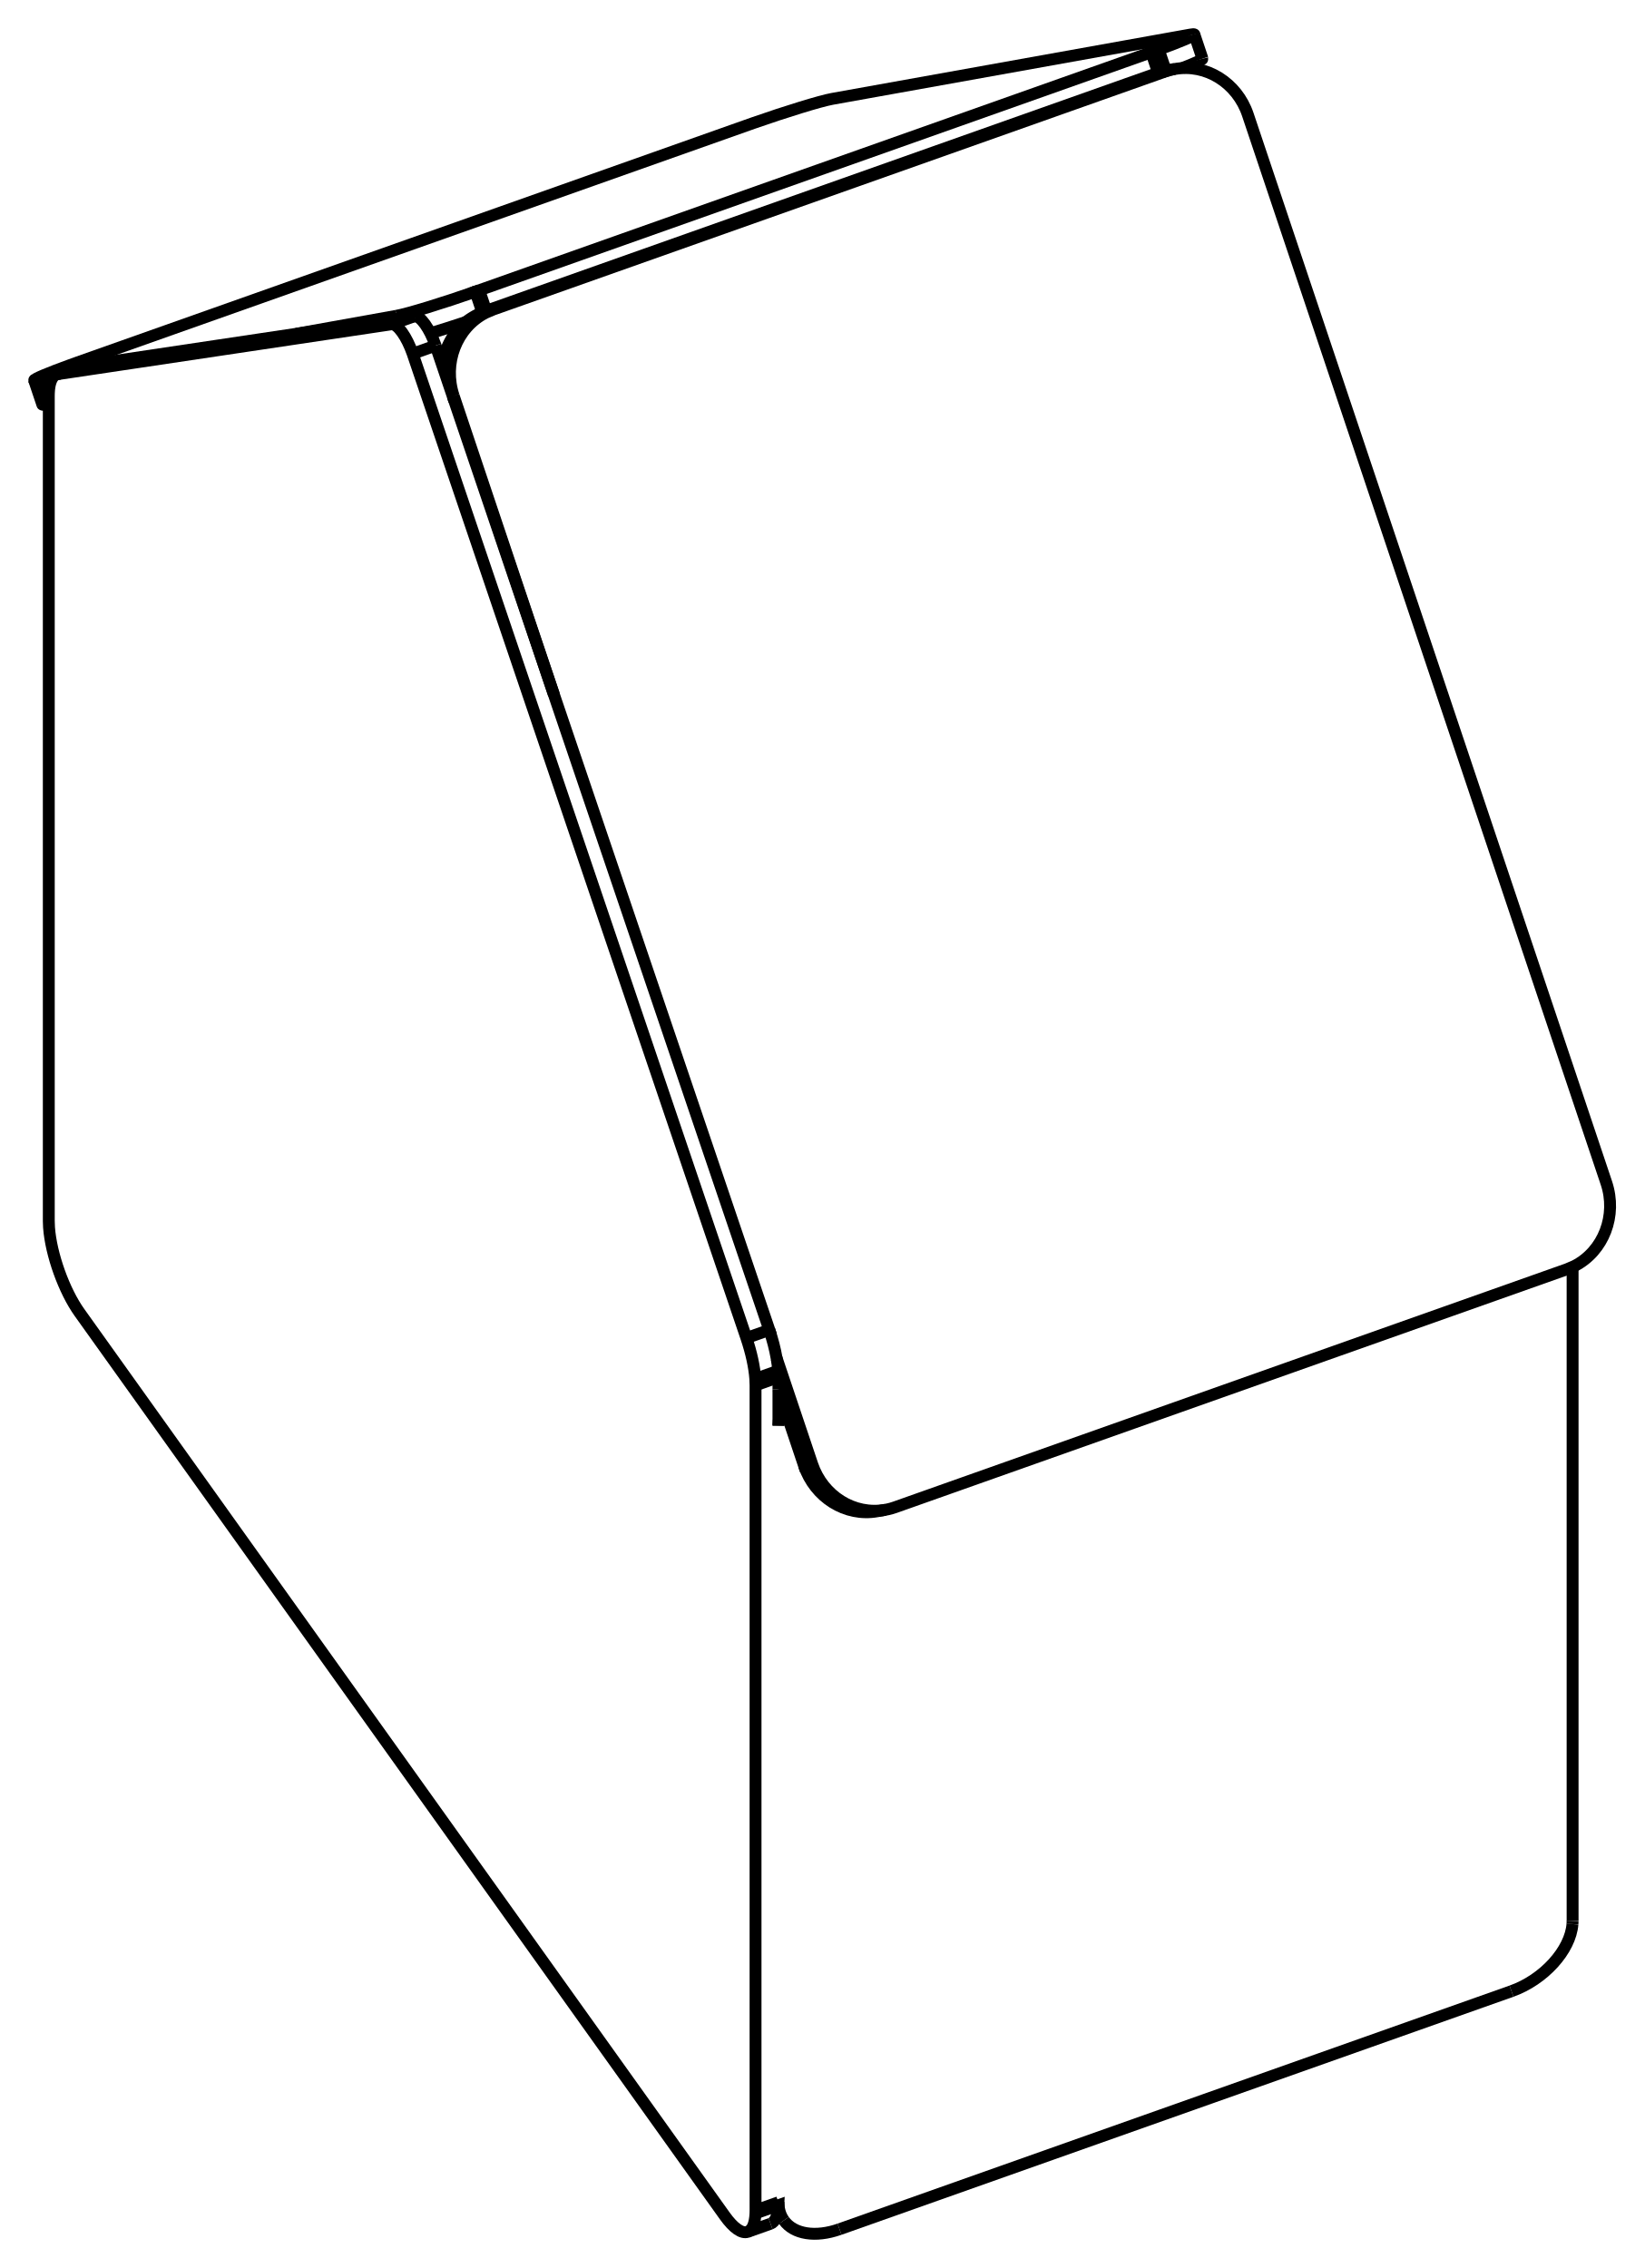
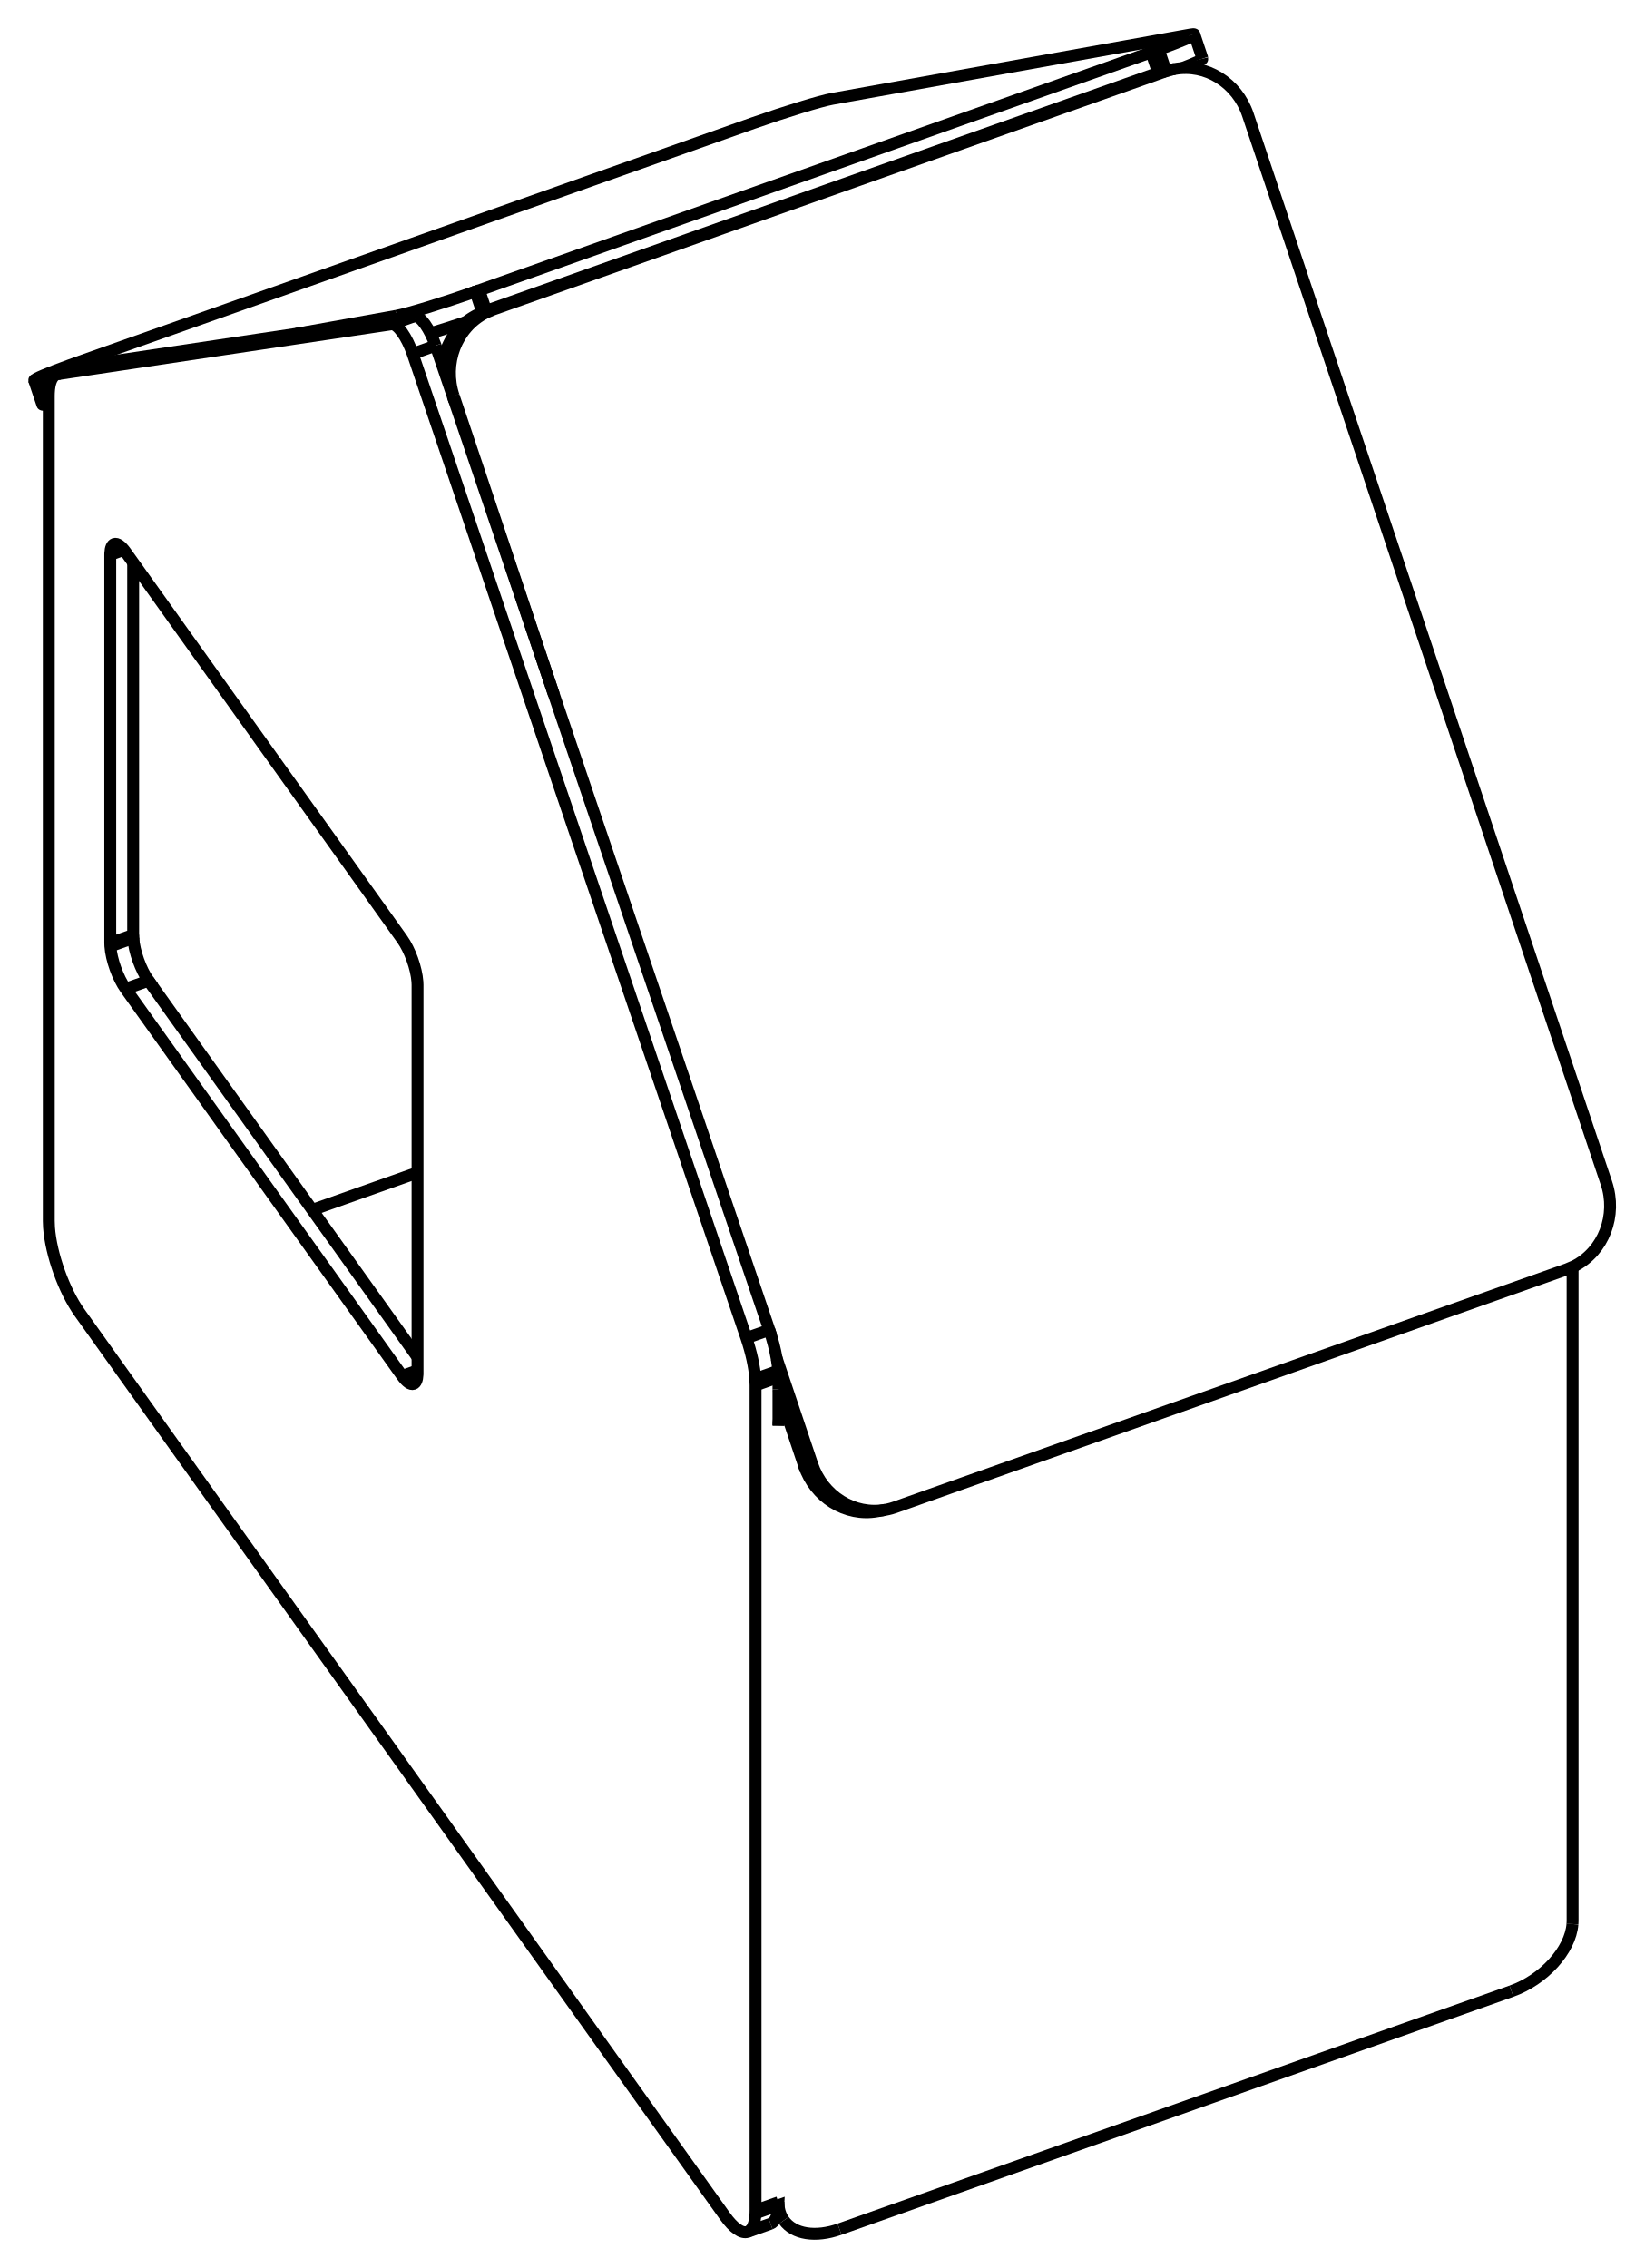
<svg xmlns="http://www.w3.org/2000/svg" version="1.1" viewBox="-23.711 -26.393 48.092 66.344" fill="none" stroke="black" stroke-width="0.6%" vector-effect="non-scaling-stroke">
  <path d="M -10.47 -14.805 L -7.509 -6.071 L -1.21 12.51 L -1.88 12.748 L -11.641 -16.046 A 1 0.319 70.493 0 0 -12.256 -16.908 L -22.02 -15.449 A 2 0.638 70.493 0 0 -22.053 -15.44 A 2 0.638 70.493 0 0 -22.282 -14.9 L -22.284 -14.813 L -22.284 9.324 L -22.277 9.512 A 2 0.638 70.493 0 0 -21.385 12.002 L -2.512 38.428 A 2 0.638 70.493 0 0 -1.844 38.893 A 2 0.638 70.493 0 0 -1.615 38.353 L -1.613 38.266 L -1.613 14.13 L -1.62 13.942 A 2 0.638 70.493 0 0 -1.88 12.748" />
  <path d="M -10.441 -14.81 L -7.509 -6.071" />
  <path d="M -10.971 -16.284 L -11.641 -16.046" />
  <path d="M -10.971 -16.284 L -10.47 -14.805 L -10.441 -14.81" />
  <path d="M -0.997 13.335 L 0.044 16.437 A 2 1.893 259.817 0 0 2.184 17.772 A 2 1.893 259.817 0 0 2.353 17.734 L 2.466 17.698 L 22.12 10.735 L 22.339 10.641 A 2 1.893 259.817 0 0 23.271 8.208 L 12.786 -23.039 A 2 1.893 259.817 0 0 10.645 -24.374 A 2 1.893 259.817 0 0 10.477 -24.335 L 10.364 -24.299 L -9.29 -17.337 L -9.509 -17.243 A 2 1.893 259.817 0 0 -10.441 -14.81" />
  <path d="M -9.716 -17.205 L -9.743 -17.192 L -9.77 -17.177 L -9.797 -17.163 L -9.824 -17.148 L -9.851 -17.132 L -9.878 -17.116 L -9.905 -17.1 L -9.932 -17.083 L -9.958 -17.066 L -9.985 -17.048 L -10.011 -17.03 L -10.037 -17.011 L -10.064 -16.992 L -10.09 -16.973 A 2 1.893 259.817 0 0 -10.773 -15.7" />
  <path d="M -9.716 -17.205 L -9.509 -17.243" />
  <path d="M -0.95 13.704 L -1.62 13.942" />
  <path d="M -1.21 12.51 A 2 0.638 250.493 0 1 -0.997 13.335 A 2 0.638 250.493 0 1 -0.95 13.704" />
+   <path d="M -20.037 2.531 L -11.949 13.856 A 1 0.319 70.493 0 0 -11.615 14.089 A 1 0.319 70.493 0 0 -11.5 13.819 L -11.499 13.776 L -11.499 2.417 L -11.503 2.323 A 1 0.319 70.493 0 0 -11.949 1.078 L -20.037 -10.247 A 1 0.319 70.493 0 0 -20.371 -10.48 A 1 0.319 70.493 0 0 -20.485 -10.21 L -20.486 -10.167 L -20.486 1.192 L -20.483 1.286 A 1 0.319 70.493 0 0 -20.037 2.531 Z" />
  <path d="M -11.586 -17.145 L -12.256 -16.908" />
  <path d="M -10.971 -16.284 A 1 0.319 70.493 0 0 -11.586 -17.145" />
  <path d="M -12.087 -17.07 L -11.586 -17.145" />
  <path d="M -0.943 14.247 L -0.943 15.312" />
  <path d="M -0.945 38.116 L -0.943 38.029 L -0.929 38.202 A 2 1.268 324.466 0 0 -0.784 38.558 L -0.965 38.306" />
  <path d="M -1.174 38.656 A 2 0.638 70.493 0 0 -0.945 38.116 L -1.615 38.353" />
+   <path d="M -19.367 2.294 L -11.499 13.31" />
+   <path d="M -19.813 1.048 A 1 0.319 70.493 0 0 -19.367 2.294 L -20.037 2.531" />
+   <path d="M -19.816 0.955 L -19.813 1.048 L -20.483 1.286" />
+   <path d="M -19.816 -9.938 L -19.816 0.955 L -20.486 1.192" />
  <path d="M -0.943 14.247 L -0.194 16.48 L 0.044 16.437" />
  <path d="M -0.943 13.892 L -0.95 13.704" />
  <path d="M -0.943 13.892 L -0.943 14.247" />
  <path d="M -0.194 16.48 A 2 1.893 259.817 0 0 1.946 17.815" />
  <path d="M 10.436 -24.337 L 10.433 -24.336 L 10.429 -24.335 L 10.425 -24.335 L 10.422 -24.334 L 10.418 -24.333 L 10.415 -24.333 L 10.411 -24.332 L 10.407 -24.331 L 10.404 -24.33 L 10.4 -24.33 L 10.397 -24.329 L 10.393 -24.328 L 10.389 -24.327 L 10.386 -24.327 L 10.179 -24.943 A 2 0.099 161.45 0 0 11.221 -25.386 L 11.459 -24.676" />
  <path d="M 10.273 -24.299 L 10.281 -24.301 L 10.289 -24.303 L 10.297 -24.305 L 10.305 -24.307 L 10.313 -24.31 L 10.321 -24.312 L 10.329 -24.314 L 10.337 -24.316 L 10.345 -24.318 L 10.353 -24.319 L 10.361 -24.321 L 10.37 -24.323 L 10.378 -24.325 L 10.386 -24.327" />
  <path d="M 10.273 -24.299 L 10.477 -24.335" />
  <path d="M 10.273 -24.299 L 10.162 -24.263 L 9.96 -24.864 L 10.179 -24.943" />
  <path d="M 10.162 -24.263 L 10.364 -24.299" />
  <path d="M 10.162 -24.263 L -9.492 -17.301 L -9.694 -17.902 L 9.96 -24.864" />
  <path d="M -9.492 -17.301 L -9.29 -17.337" />
  <path d="M -9.492 -17.301 L -9.603 -17.253 L -9.807 -17.862 L -9.694 -17.902" />
  <path d="M -9.603 -17.253 L -9.611 -17.25 L -9.619 -17.246 L -9.627 -17.243 L -9.635 -17.24 L -9.643 -17.236 L -9.651 -17.233 L -9.659 -17.229 L -9.667 -17.226 L -9.675 -17.222 L -9.683 -17.219 L -9.691 -17.216 L -9.7 -17.212 L -9.708 -17.209 L -9.716 -17.205" />
  <path d="M -11.123 -16.644 A 2 0.099 161.45 0 0 -10.09 -16.973" />
  <path d="M -12.116 -17.155 A 2 0.099 161.45 0 0 -9.807 -17.862" />
  <path d="M -0.943 13.892 L -1.613 14.13" />
  <path d="M -0.943 38.029 L -1.613 38.266" />
  <path d="M -0.94 15.222 L -0.943 15.312" />
  <path d="M -0.794 14.691 A 2 1.268 324.466 0 0 -0.94 15.222" />
  <path d="M 22.284 29.8 L 22.284 10.665" />
  <path d="M 22.28 29.891 L 22.284 29.8" />
  <path d="M 20.497 31.853 A 2 1.268 324.466 0 0 22.28 29.891" />
  <path d="M 0.843 38.816 L 20.497 31.853" />
  <path d="M -0.784 38.558 A 2 1.268 324.466 0 0 0.843 38.816" />
  <path d="M -21.35 -15.686 L -22.02 -15.449" />
  <path d="M -21.35 -15.686 L -15.049 -16.628 L -12.116 -17.155" />
  <path d="M -15.049 -16.628 L -12.087 -17.07 L -12.116 -17.155" />
  <path d="M -21.383 -15.677 A 2 0.638 250.493 0 1 -21.35 -15.686" />
+   <path d="M -20.084 -10.309 L -20.486 -10.167" />
+   <path d="M -20.112 -10.342 L -20.485 -10.21" />
  <path d="M -22.472 -14.558 A 2 0.099 161.45 0 0 -22.363 -14.561 L -22.601 -15.271 L -22.167 -15.349" />
  <path d="M -22.363 -14.561 L -22.284 -14.575" />
  <path d="M 10.865 -24.4 A 2 0.099 161.45 0 0 11.459 -24.676" />
  <path d="M -0.943 15.217 L -0.94 15.222" />
  <path d="M -0.949 38.175 L -0.929 38.202" />
+   <path d="M -14.578 8.999 L -11.499 7.908" />
  <path d="M 11.221 -25.386 A 2 0.099 161.45 0 0 11.111 -25.383 L 0.626 -23.5 A 2 0.099 161.45 0 0 -1.683 -22.792 L -1.796 -22.752 L -21.45 -15.79 L -21.669 -15.711 A 2 0.099 161.45 0 0 -22.711 -15.268 L -22.472 -14.558" />
  <path d="M -22.711 -15.268 A 2 0.099 161.45 0 0 -22.601 -15.271" />
+   <path d="M -11.499 13.697 L -11.949 13.856" />
  <path d="M 2.184 17.772 L 1.946 17.815" />
  <path d="M 10.645 -24.374 L 10.436 -24.337" />
  <path d="M -1.844 38.893 L -1.174 38.656" />
  <path d="M -22.053 -15.44 L -21.383 -15.677" />
</svg>
